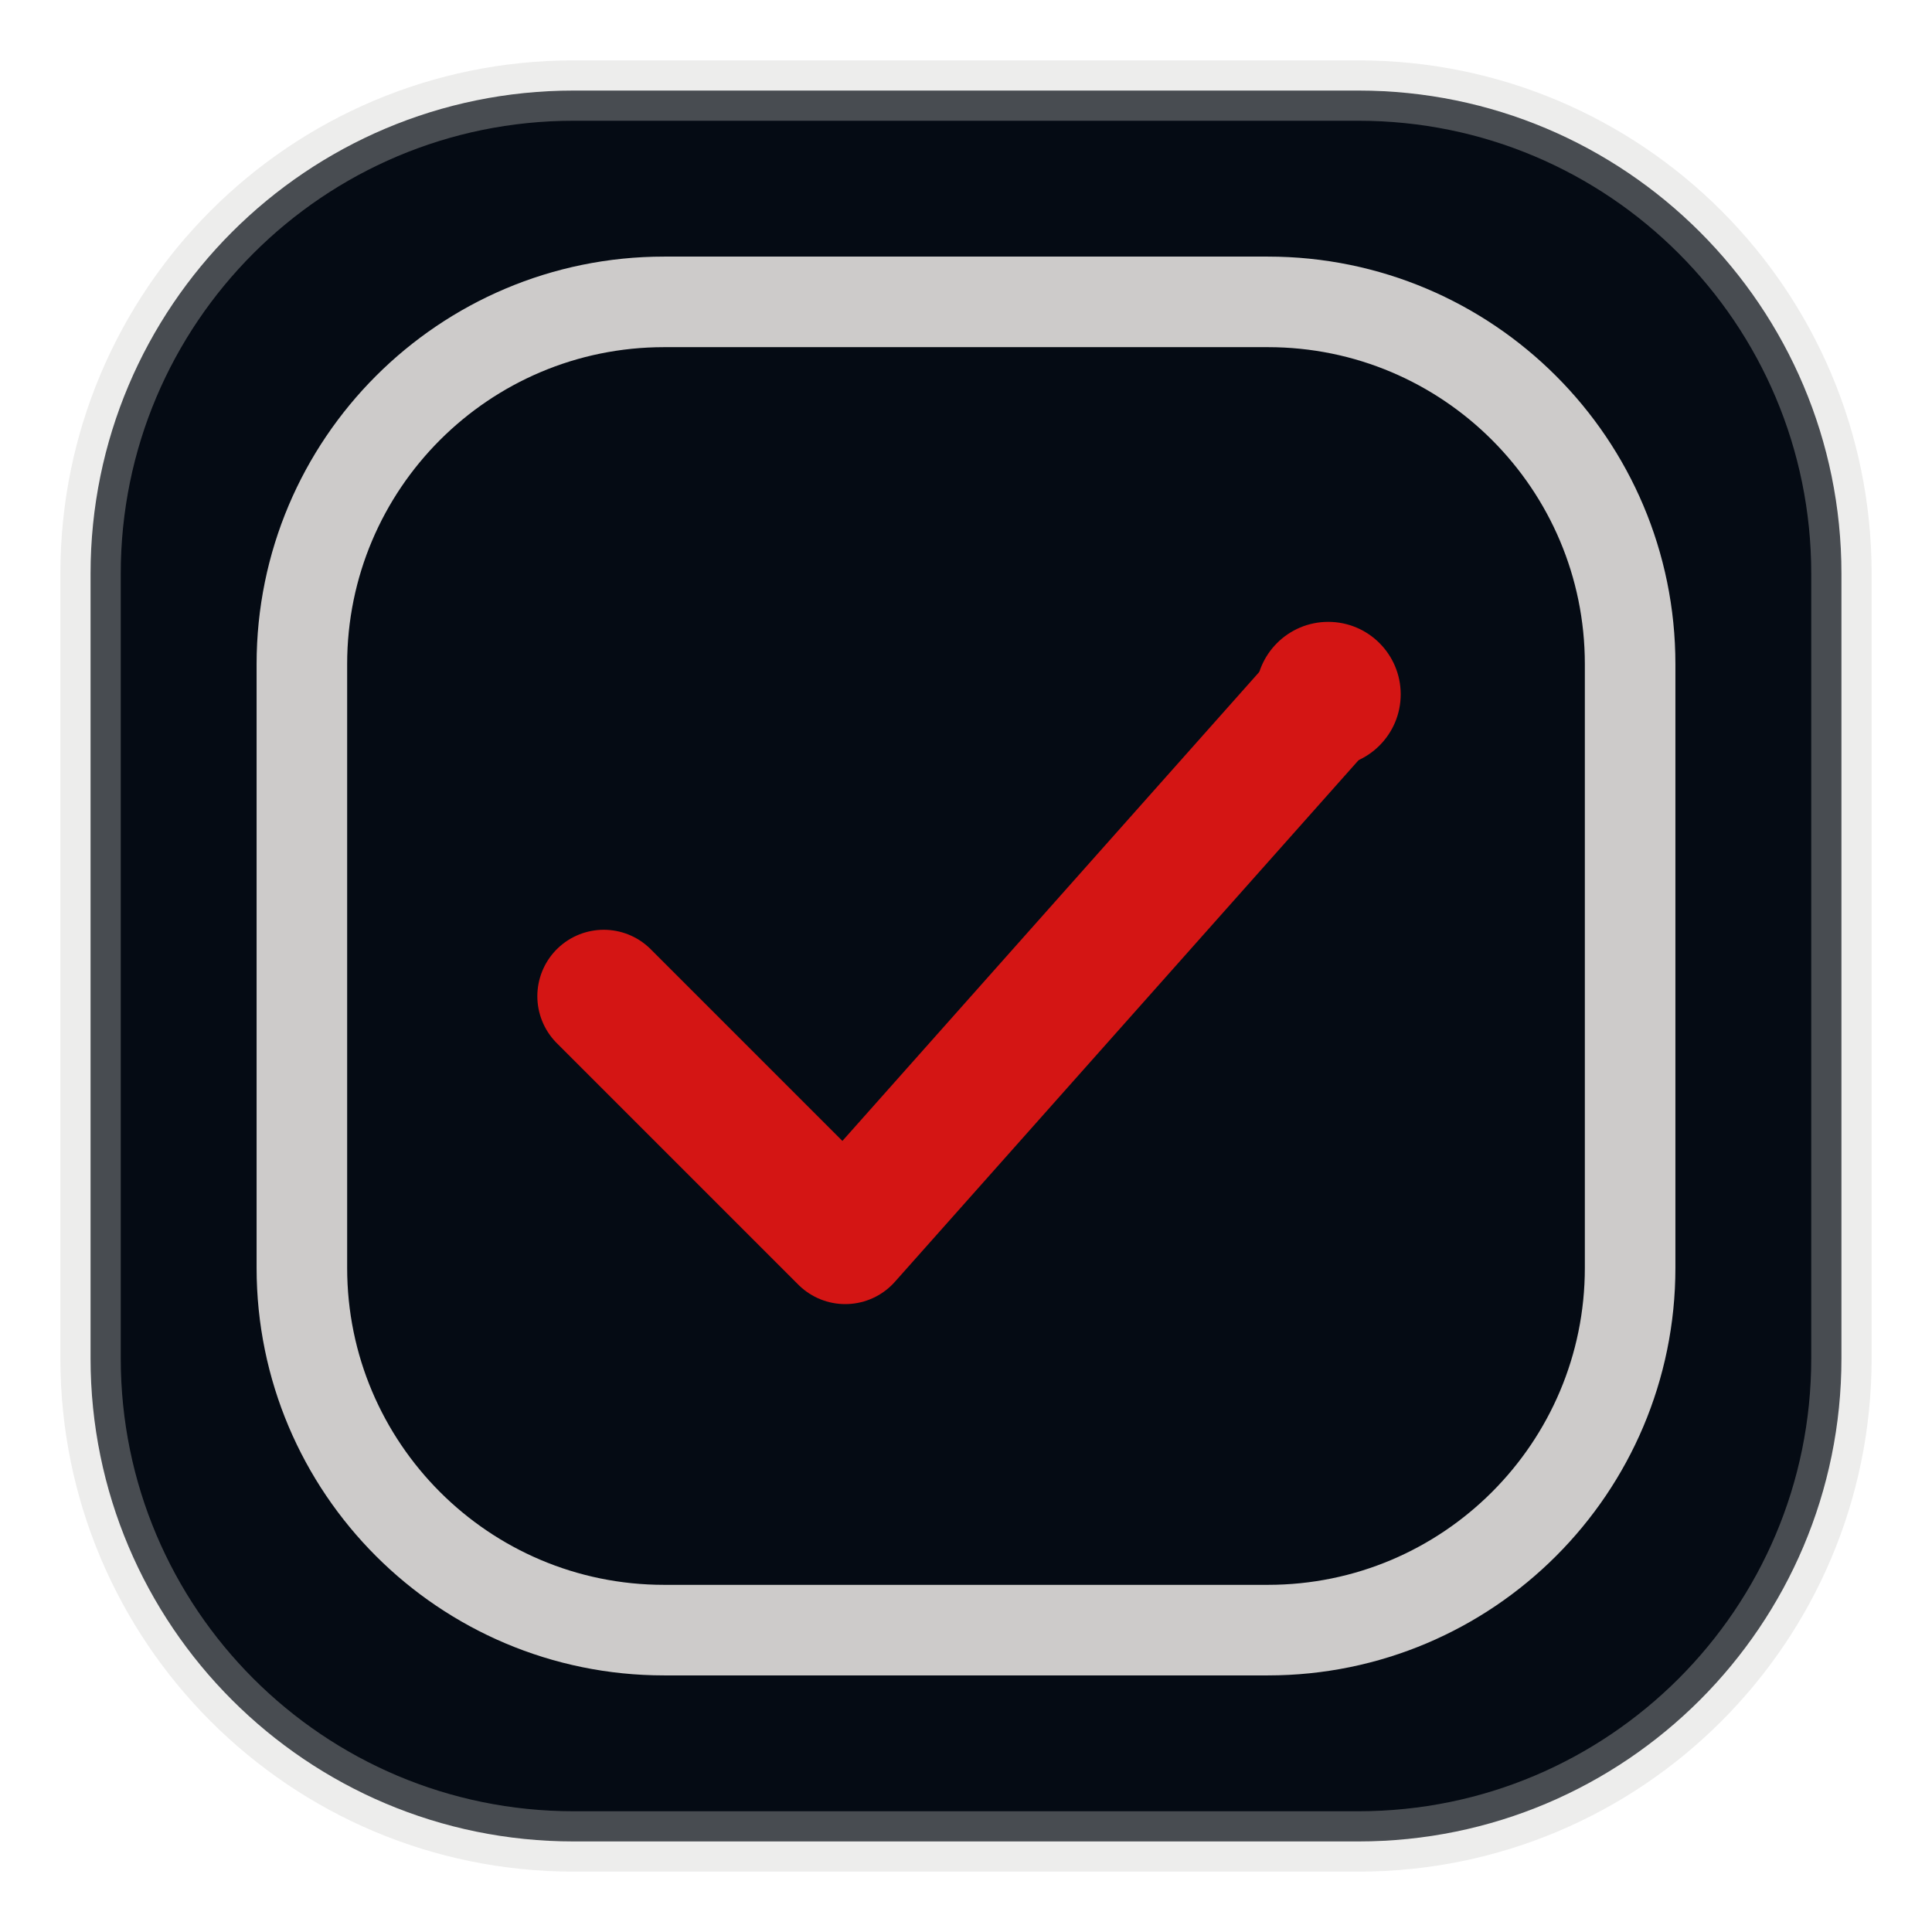
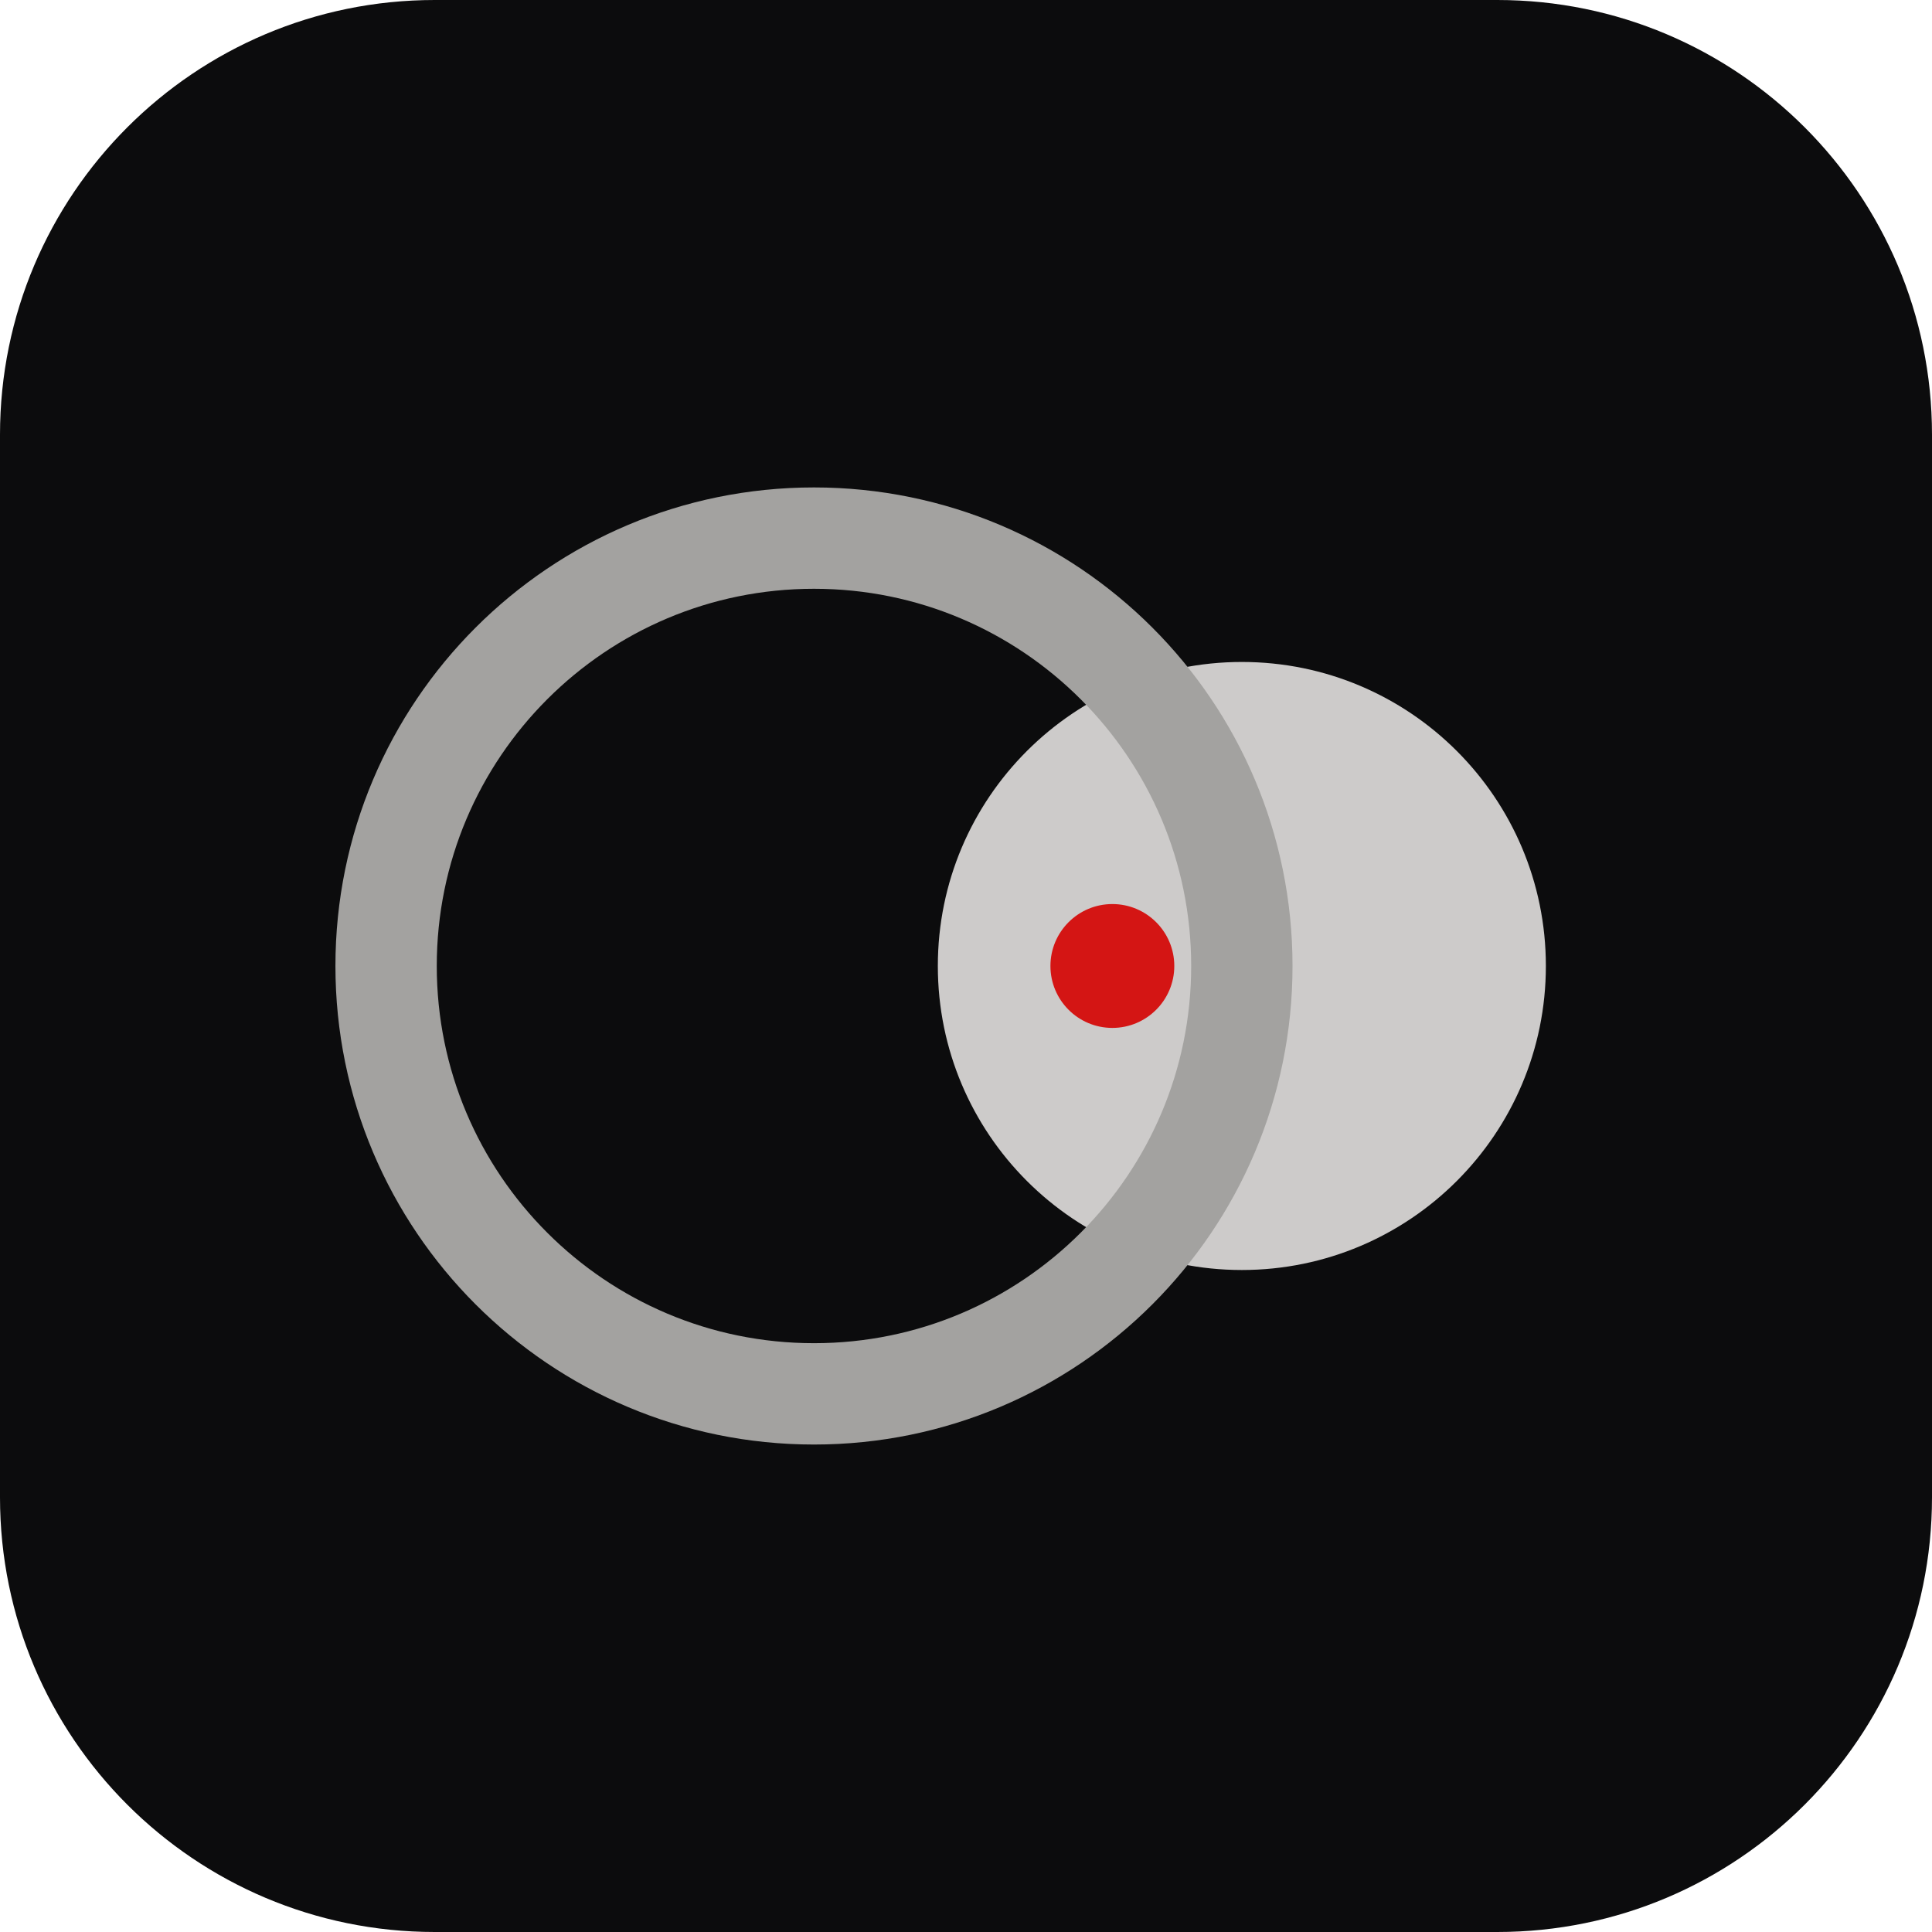
- <svg xmlns="http://www.w3.org/2000/svg" viewBox="0 0 32 32" fill="none">
-   <rect x="1.5" y="1.5" width="29" height="29" rx="8" fill="#050b14" />
-   <rect x="1.5" y="1.5" width="29" height="29" rx="8" stroke="#cdcbcA" stroke-opacity="0.34" stroke-width="1" />
-   <rect x="5" y="5" width="22" height="22" rx="6" stroke="#cdcbcA" stroke-width="1.5" fill="none" />
-   <path d="M 10 16.5 L 14 20.5 L 22 11.5" stroke="#d41514" stroke-width="2.2" stroke-linecap="round" stroke-linejoin="round" fill="none" />
-   <circle cx="22" cy="11.5" r="1.2" fill="#d41514" />
+ <svg xmlns="http://www.w3.org/2000/svg" viewBox="0 0 256 256" width="256" height="256">
+   <rect width="256" height="256" rx="57.6" fill="#0c0c0d" />
+   <g transform="translate(32.51 32.51) scale(0.746)" fill="none">
+     <circle cx="177" cy="128" r="54" fill="#cdcbcA" />
+     <circle cx="101" cy="128" r="76" stroke="#a3a2a0" stroke-width="18" />
+     <circle cx="154" cy="128" r="11" fill="#d41514" />
+   </g>
</svg>
